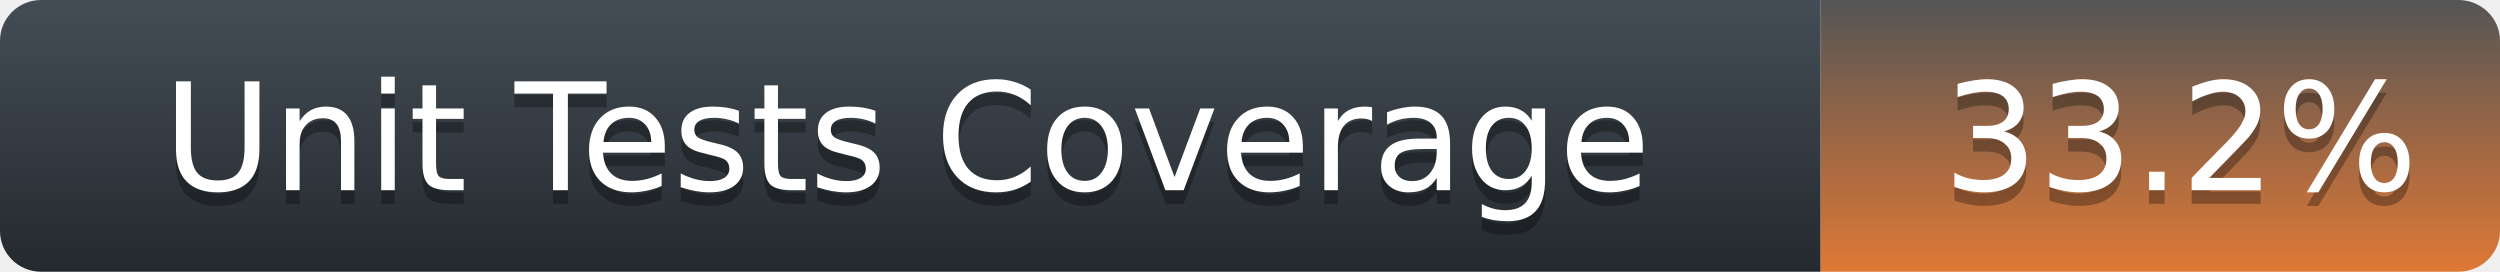
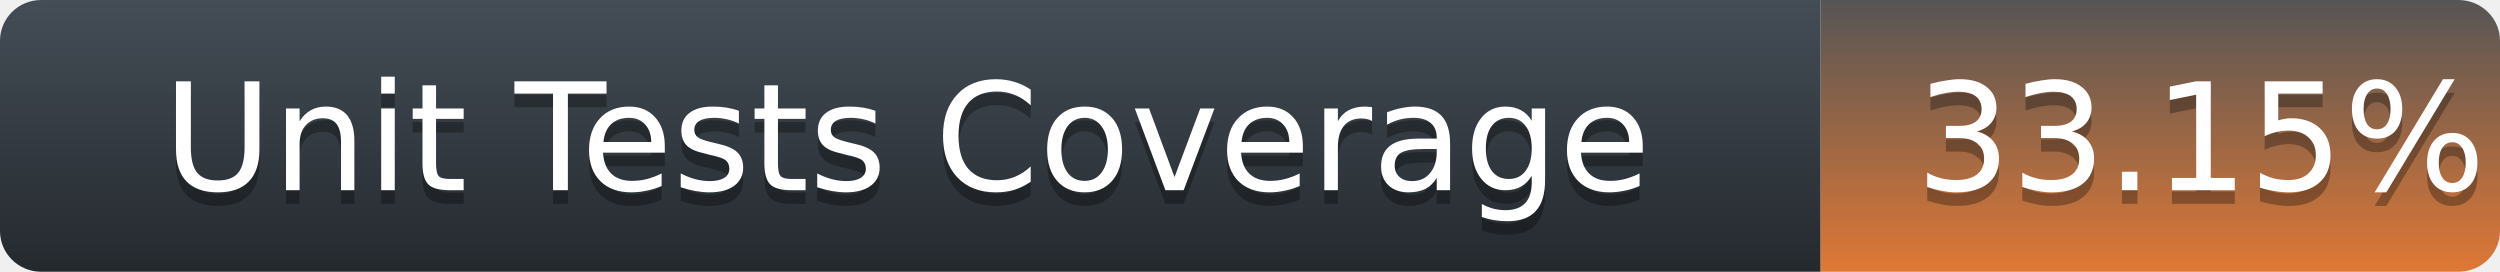
<svg xmlns="http://www.w3.org/2000/svg" width="184" height="20">
  <defs>
    <linearGradient id="title-fill" x1="50%" y1="0%" x2="50%" y2="100%">
      <stop stop-color="#444D56" offset="0%" />
      <stop stop-color="#24292E" offset="100%" />
    </linearGradient>
    <linearGradient id="coverage-fill" x1="50%" y1="0%" x2="50%" y2="100%">
      <stop stop-color="#555" offset="0%" />
      <stop stop-color="#df7835" offset="100%" />
    </linearGradient>
  </defs>
  <g fill="none" fill-rule="evenodd">
    <g font-family="'DejaVu Sans',Verdana,Geneva,sans-serif" font-size="11">
      <path d="M0,3 C0,1.343 1.355,0 3.027,0 L134,0 L134,20 L3.027,20 C1.355,20 0,18.657 0,17 L0,3 Z" fill="url(#title-fill)" fill-rule="nonzero" />
      <text fill="#010101" fill-opacity=".3">
        <tspan x="12" y="15" aria-hidden="true">Unit Tests Coverage</tspan>
      </text>
      <text fill="#FFFFFF">
        <tspan x="12" y="14">Unit Tests Coverage</tspan>
      </text>
    </g>
    <g transform="translate(134)" font-family="'DejaVu Sans',Verdana,Geneva,sans-serif" font-size="11">
      <path d="M0 0h46.939C48.629 0 50 1.343 50 3v14c0 1.657-1.37 3-3.061 3H0V0z" fill="url(#coverage-fill)" fill-rule="nonzero" />
      <text fill="#010101" fill-opacity=".3" aria-hidden="true">
-         <tspan x="9" y="15">33.2%</tspan>
+         <tspan x="7" y="15">33.15%</tspan>
      </text>
      <text fill="#FFFFFF">
-         <tspan x="9" y="14">33.2%</tspan>
+         <tspan x="7" y="14">33.15%</tspan>
      </text>
    </g>
  </g>
</svg>
